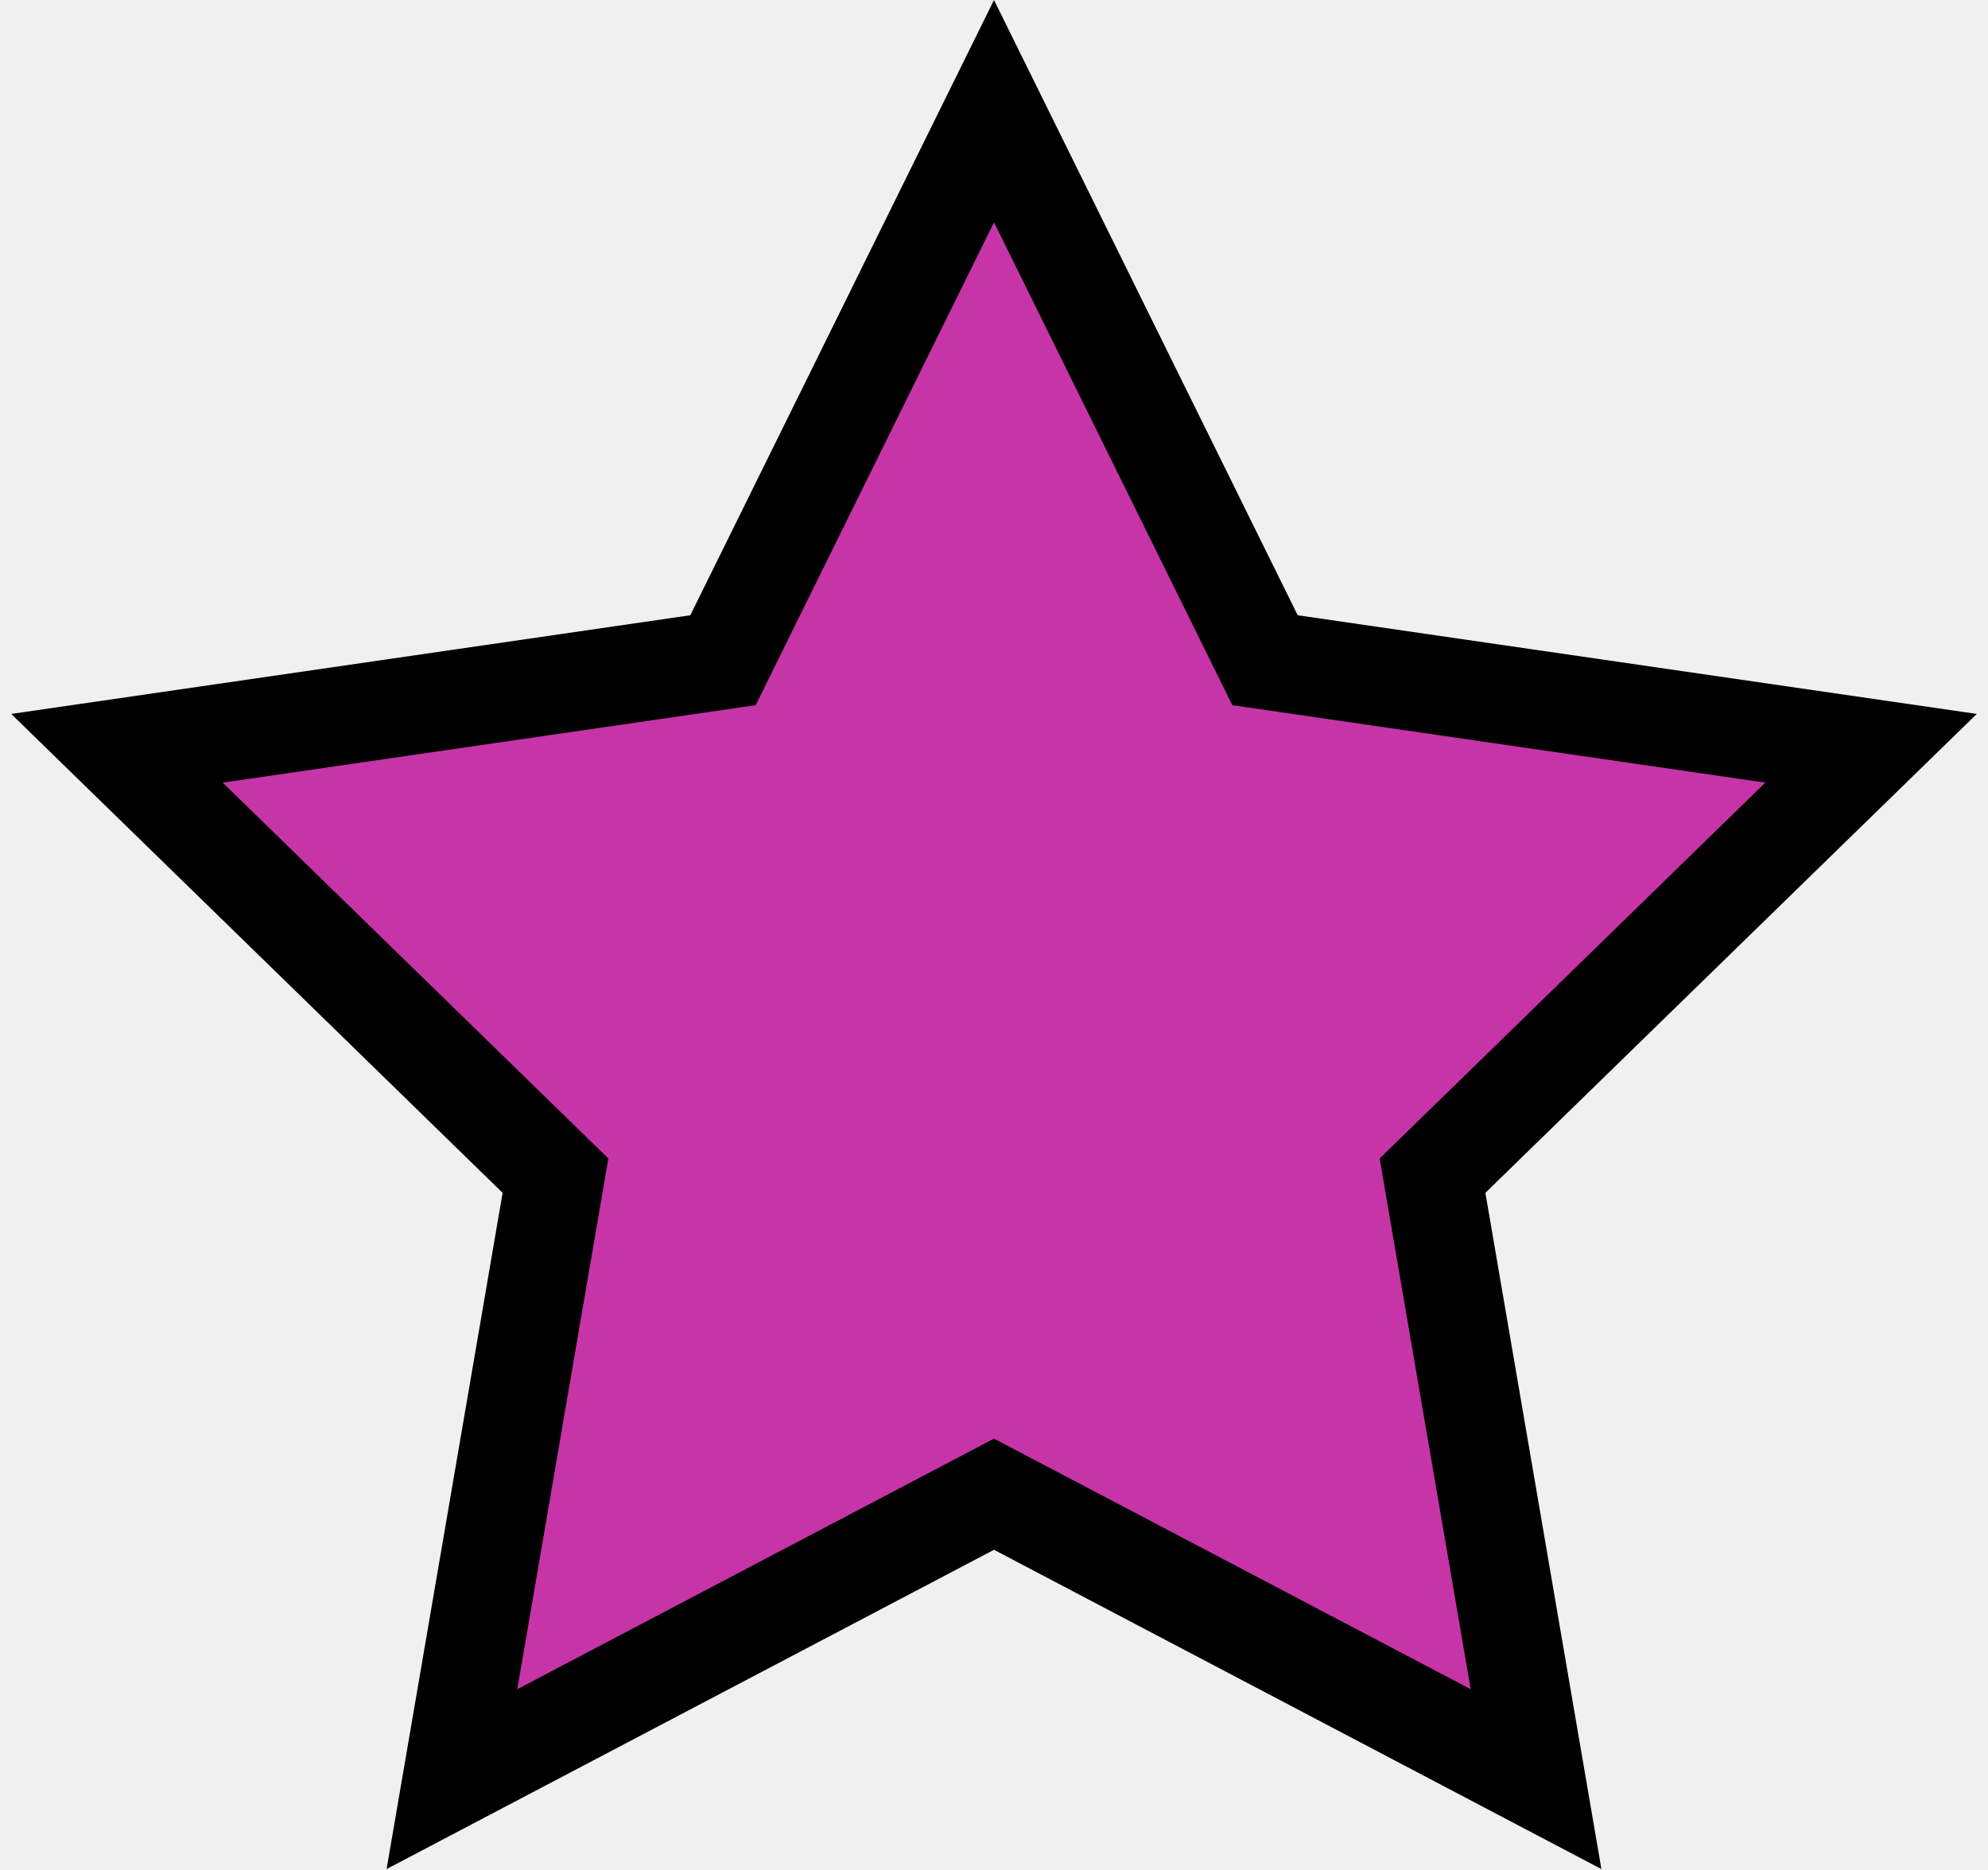
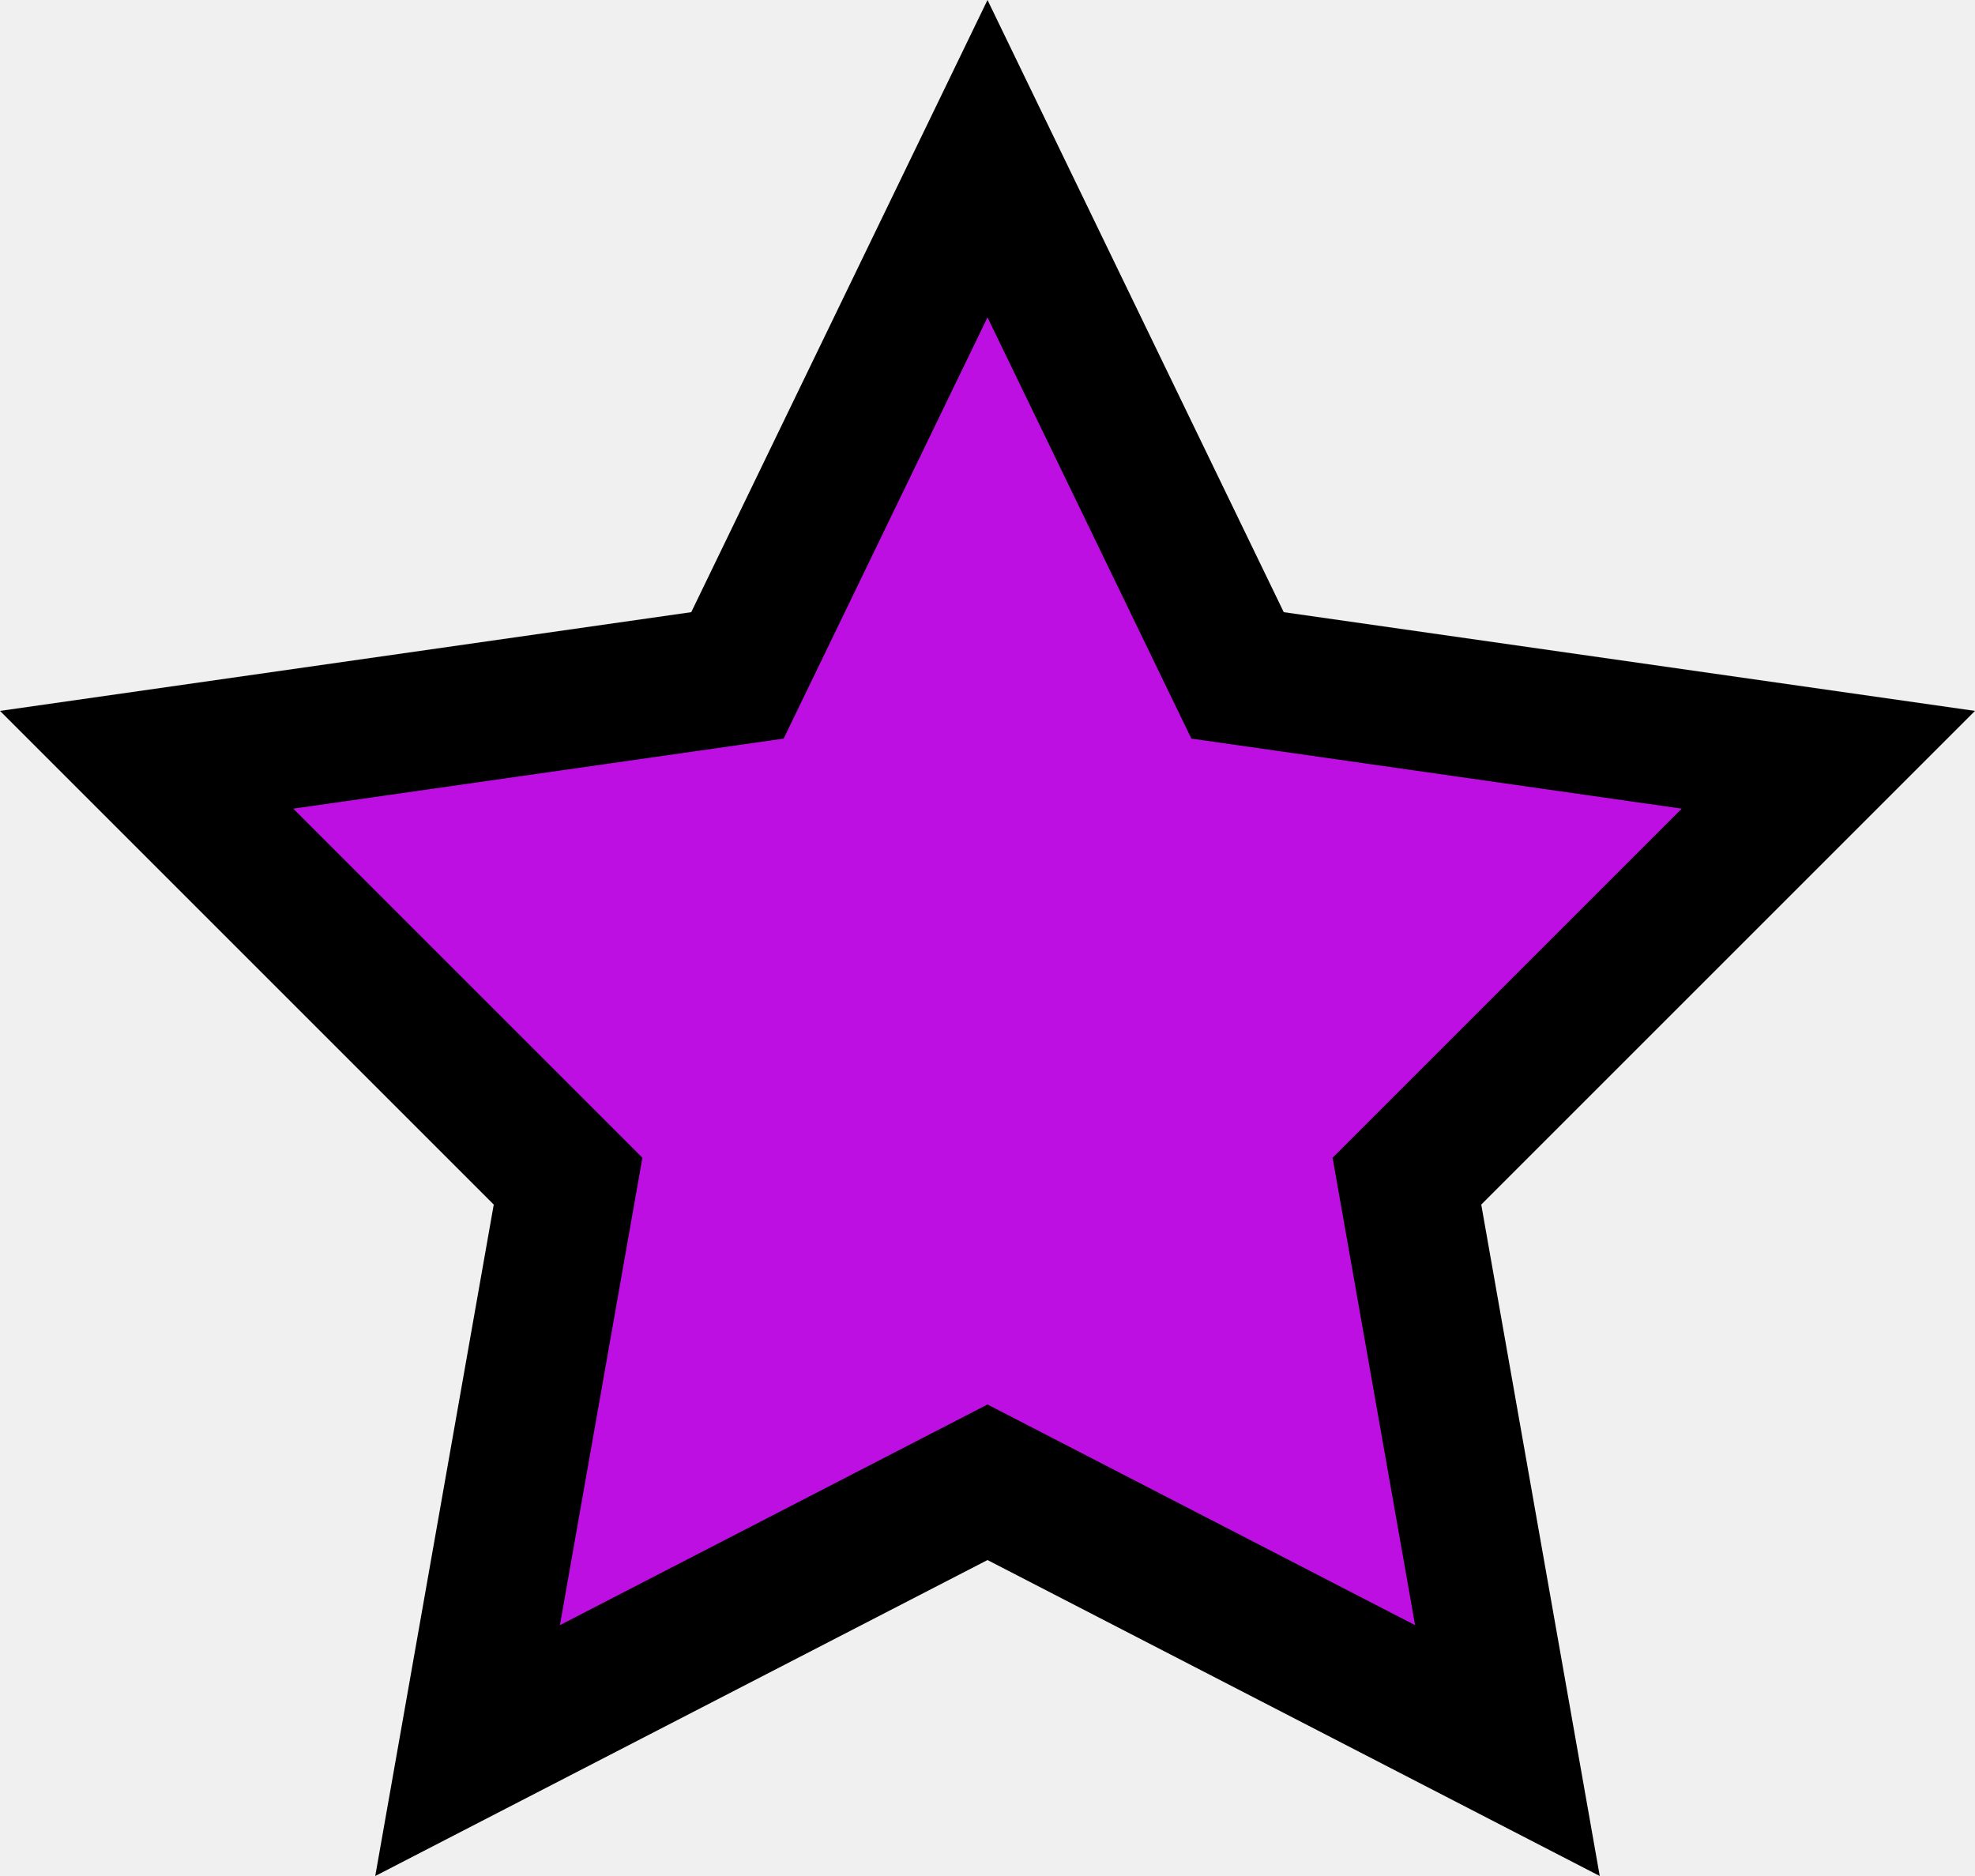
- <svg xmlns="http://www.w3.org/2000/svg" xmlns:xlink="http://www.w3.org/1999/xlink" width="101px" height="95px" viewBox="0 0 101 95" version="1.1">
+ <svg xmlns="http://www.w3.org/2000/svg" xmlns:xlink="http://www.w3.org/1999/xlink" width="100px" height="95px" viewBox="0 0 100 95" version="1.1">
  <defs>
-     <polygon id="path-1" points="50.5 78.75 19.641 94.973 25.535 60.612 0.57 36.277 35.071 31.263 50.5 0 65.929 31.263 100.43 36.277 75.465 60.612 81.359 94.973" />
-     <mask id="mask-2" maskContentUnits="userSpaceOnUse" maskUnits="objectBoundingBox" x="0" y="0" width="105" height="105" fill="white">
+     <polygon id="path-1" points="50 79 19 95 25 61 0 36 35 31 50 0 65 31 100 36 75 61 81 95" />
+     <mask id="mask-2" maskContentUnits="userSpaceOnUse" maskUnits="objectBoundingBox" x="0" y="0" width="100" height="95" fill="white">
      <use xlink:href="#path-1" />
    </mask>
  </defs>
  <g id="Page-1" stroke="none" stroke-width="1" fill="none" fill-rule="evenodd">
-     <use id="star" stroke="#000000" mask="url(#mask-2)" stroke-width="10" fill="#C734A8" xlink:href="#path-1" />
+     <use id="star" stroke="#000000" mask="url(#mask-2)" stroke-width="14" fill="#BD0FE1" xlink:href="#path-1" />
  </g>
</svg>
